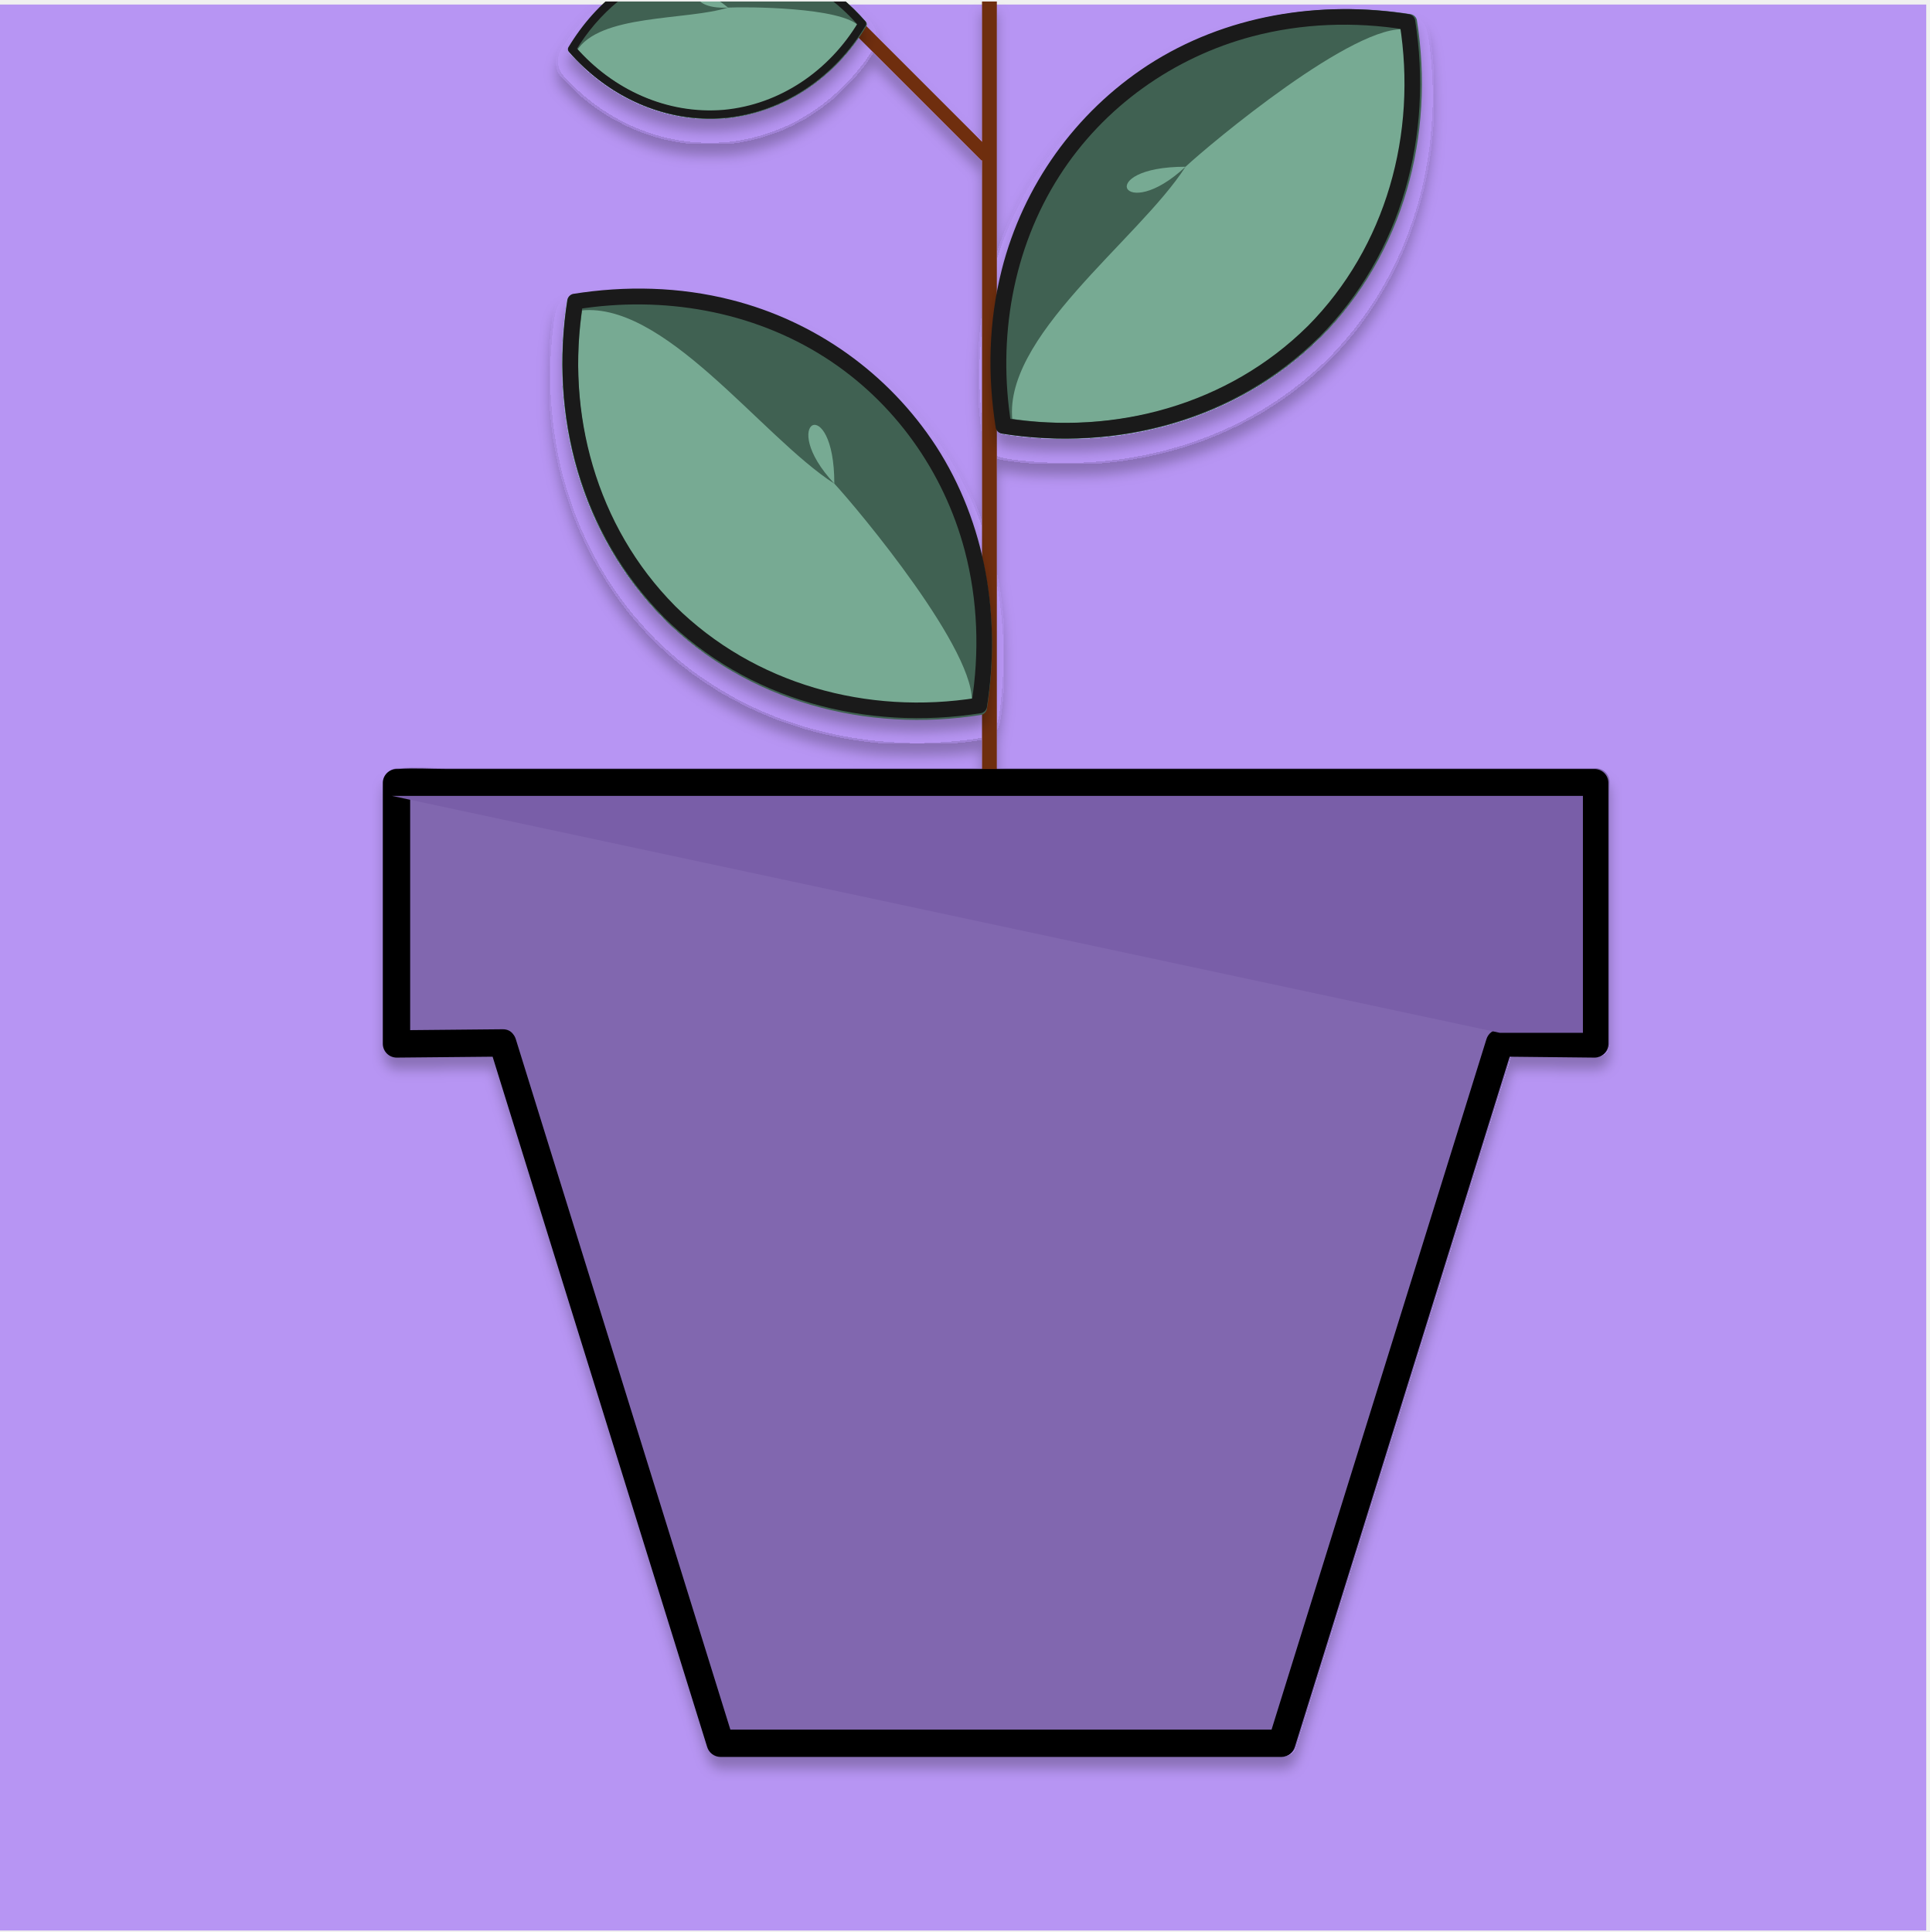
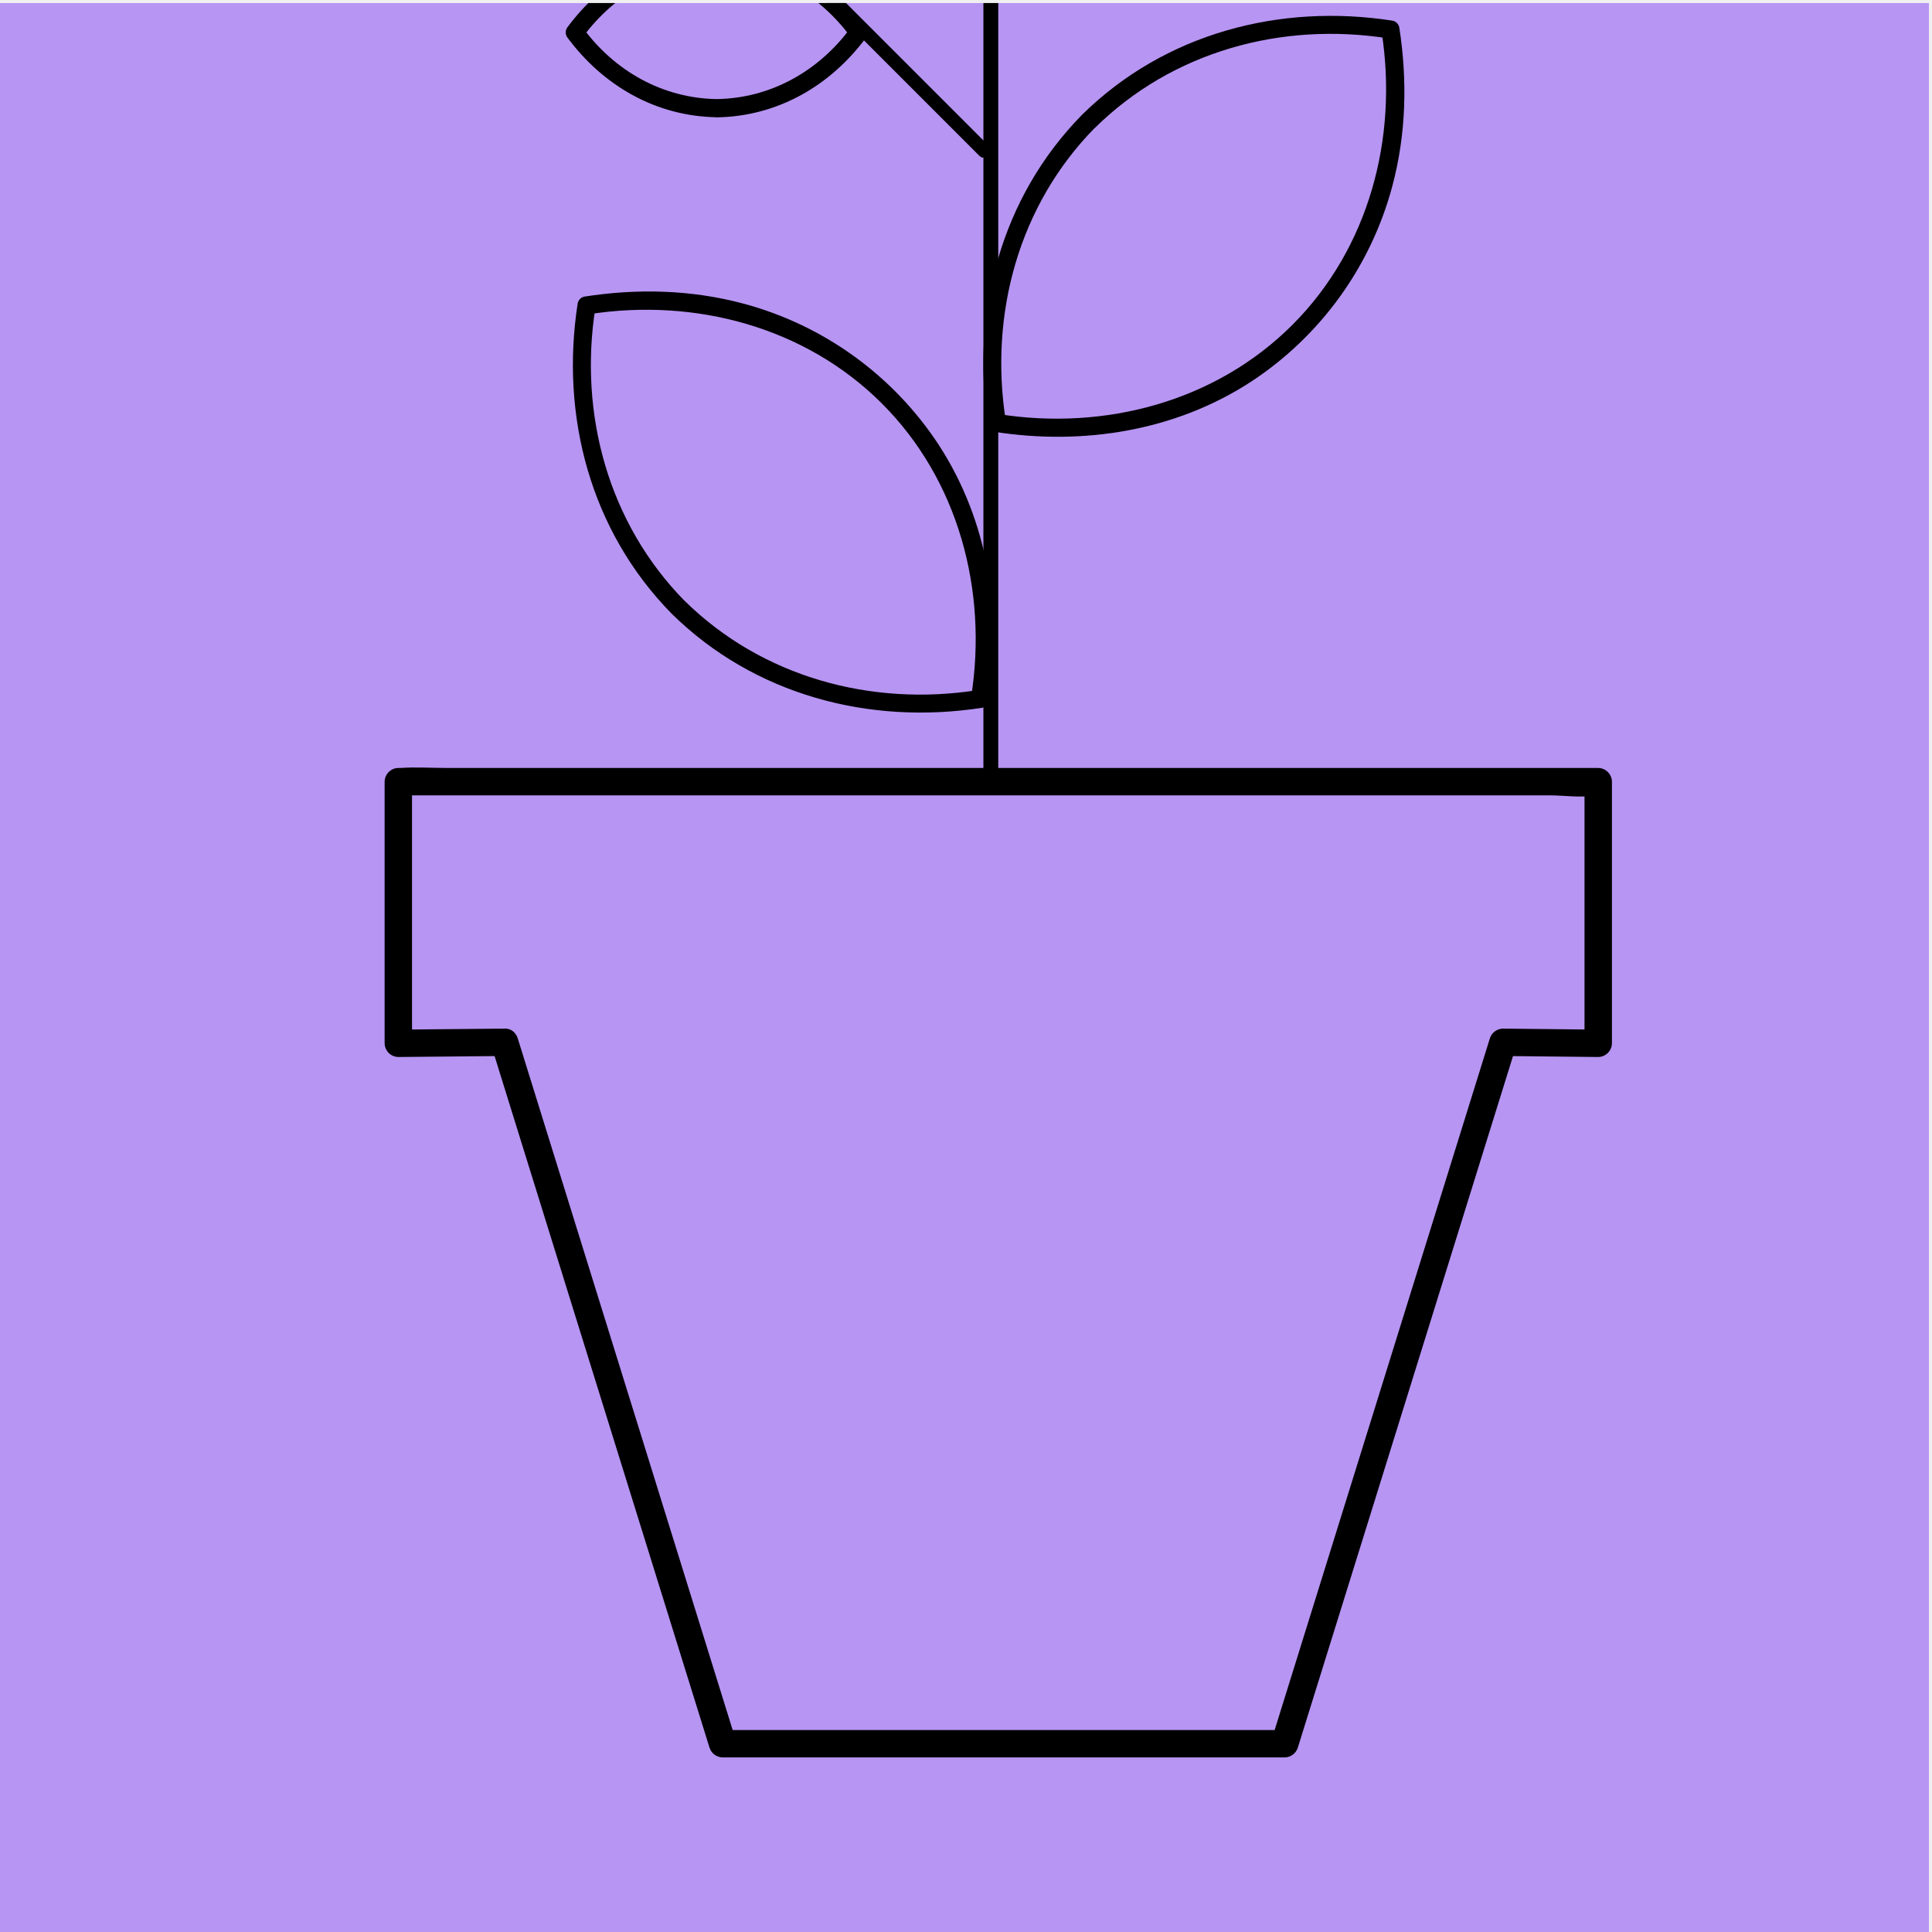
- <svg xmlns="http://www.w3.org/2000/svg" width="635" height="636" viewBox="0 0 635 636" fill="none">
-   <g clip-path="url(#clip0_1_336)">
-     <path d="M634 1.5H0V635.5H634V1.5Z" fill="#B795F3" />
-     <g filter="url(#filter0_d_1_336)">
-       <path d="M324.531 51.786L325.16 51.157C325.867 50.45 326.329 49.767 326.193 49.63L284.261 7.698C284.125 7.562 283.441 8.024 282.734 8.731L282.105 9.36C281.398 10.067 280.935 10.751 281.072 10.887L323.004 52.819C323.14 52.956 323.824 52.493 324.531 51.786Z" fill="#6F2E0E" />
-       <path d="M165.85 338.58L130.92 338.91L135.42 343.41L489.41 356L493.99 338.58L130.92 261.91H509.21C514.02 261.91 519.83 262.8 524.59 261.91C524.823 261.89 525.057 261.89 525.29 261.91L520.79 257.41V343.41L525.29 338.91L493.99 338.58C493.009 338.596 490.431 338.045 489.65 338.638C488.869 339.232 489.927 340.939 489.65 341.88H273L335 539L417.91 572.44L422.25 569.13H237.51L241.84 572.44H417.91L179.09 370.5L280 569.13L450.94 344.26C449.22 338.75 159.78 338.68 161.51 344.23L185.82 422.5L224.26 546.16L233.17 574.82C233.447 575.761 234.018 576.589 234.798 577.182C235.579 577.776 236.529 578.105 237.51 578.12H422.25C423.231 578.105 424.181 577.776 424.961 577.182C425.742 576.589 426.313 575.761 426.59 574.82L450.94 496.58L489.41 372.92L498.33 344.26L494 347.58L525.3 347.91C526.488 347.892 527.622 347.412 528.462 346.572C529.302 345.732 529.782 344.598 529.8 343.41V257.41C529.782 256.222 529.302 255.088 528.462 254.248C527.622 253.408 526.488 252.928 525.3 252.91H147C141.92 252.91 136.69 252.56 131.62 252.91C131.39 252.91 131.15 252.91 130.92 252.91C129.732 252.928 128.598 253.408 127.758 254.248C126.918 255.088 126.438 256.222 126.42 257.41V343.41C126.438 344.598 126.918 345.732 127.758 346.572C128.598 347.412 129.732 347.892 130.92 347.91L165.85 347.58C171.63 347.5 171.65 338.5 165.85 338.58Z" fill="#8167AF" />
-       <path d="M323.22 257.08C323.22 258.428 324.312 259.52 325.66 259.52C327.007 259.52 328.1 258.428 328.1 257.08L328.1 -227.66C328.1 -229.008 327.007 -230.1 325.66 -230.1C324.312 -230.1 323.22 -229.008 323.22 -227.66L323.22 257.08Z" fill="#6E2E0E" />
-       <g filter="url(#filter1_d_1_336)">
-         <path d="M296.98 228.064C271.082 201.916 291.251 224.868 296.98 188.842L279.257 172.718L261.535 156.593C289.629 152.113 220.593 142.607 244.684 158.046C267.375 172.572 263.081 189.574 269.96 215.571C274.289 231.963 304.005 207.86 301.338 224.578L322.861 209.179L316.446 206.855C280.42 212.596 267.043 167.383 240.907 141.485C238.513 139.115 215.927 201.004 218.321 203.375C245.869 230.685 284.952 241.057 322.861 235.014C323.302 234.904 323.705 234.676 324.026 234.354C324.347 234.033 324.575 233.63 324.685 233.189C329.409 203.555 324.412 172.543 307.974 147.139C292.353 123.188 268.29 105.994 240.57 98.975C223.527 94.651 205.811 94.25 188.489 97.01C188.048 97.121 187.645 97.349 187.322 97.67C187 97.992 186.771 98.394 186.659 98.835C180.627 136.744 191.011 175.826 218.315 203.369C220.686 205.769 299.351 230.458 296.98 228.064Z" fill="#77AA93" />
-       </g>
-       <path d="M222.144 200C196.246 173.852 186.118 136.565 191.847 100.545L189.999 102.375C218.094 97.895 250.518 143.769 274.609 159.208C255.365 138.58 274.609 128.702 274.609 159.208C281.927 167.052 322.424 215.404 319.757 232.121L321.581 230.291C285.555 236.038 248.268 225.898 222.132 200C219.738 197.624 216.037 201.325 218.436 203.696C245.985 231.006 285.067 241.378 322.976 235.335C323.417 235.224 323.819 234.995 324.14 234.674C324.461 234.353 324.689 233.951 324.801 233.51C329.525 203.876 324.527 172.864 308.089 147.454C292.468 123.505 268.405 106.312 240.685 99.296C223.643 94.967 205.926 94.572 188.605 97.332C188.163 97.442 187.759 97.669 187.437 97.991C187.115 98.312 186.886 98.715 186.774 99.156C180.76 137.059 191.161 176.147 218.471 203.696C220.796 206.09 224.514 202.406 222.144 200Z" fill="#406152" />
-       <path d="M222.144 199.419C196.246 173.271 186.118 135.984 191.847 99.964L189.999 101.794C218.094 97.314 247.525 102.271 271.616 117.71C294.306 132.236 310.64 155.194 317.52 181.197C321.855 197.589 322.424 214.823 319.757 231.54L321.581 229.71C285.555 235.457 248.268 225.317 222.132 199.419C219.738 197.042 216.037 200.744 218.436 203.115C245.985 230.425 285.067 240.797 322.976 234.754C323.417 234.643 323.819 234.414 324.14 234.093C324.461 233.772 324.689 233.37 324.801 232.929C329.525 203.295 324.527 172.283 308.089 146.873C292.468 122.924 268.405 105.731 240.685 98.715C223.643 94.385 205.926 93.99 188.605 96.751C188.163 96.861 187.759 97.088 187.437 97.41C187.115 97.731 186.886 98.134 186.774 98.575C180.76 136.478 191.161 175.566 218.471 203.115C220.796 205.509 224.514 201.825 222.144 199.419Z" fill="#1A1A1A" />
-       <g filter="url(#filter2_d_1_336)">
-         <path d="M273.833 16.326C255.138 17.871 270.708 17.516 258.518 3.475L246.415 5.112L234.313 6.749C241.768 -5.689 215.437 18.153 229.359 13.805C242.465 9.704 247.697 16.951 260.102 22.783C267.921 26.463 268.246 6.963 273.9 13.482L274.939 0.033L271.929 1.776C262.367 17.724 240.331 8.133 221.655 9.854C219.945 10.011 236.711 39.108 238.421 38.95C258.11 37.141 274.965 25.279 285.026 8.497C285.128 8.289 285.171 8.057 285.151 7.826C285.13 7.595 285.048 7.374 284.912 7.187C274.888 -4.367 261.142 -12.577 245.836 -14.482C231.366 -16.229 216.768 -12.467 204.945 -3.943C197.673 1.295 191.712 8.081 187.115 15.749C187.013 15.958 186.97 16.19 186.99 16.421C187.01 16.652 187.092 16.873 187.227 17.062C200.053 31.837 218.716 40.588 238.416 38.951C240.13 38.811 275.545 16.184 273.833 16.326Z" fill="#77AA93" />
-       </g>
-       <path d="M238.355 36.352C219.66 37.897 201.782 29.635 189.595 15.596L189.704 16.917C197.16 4.48 225.696 6.849 239.617 2.501C225.257 3.256 227.706 -7.494 239.617 2.501C245.078 2.213 277.226 2.243 282.88 8.761L282.763 7.449C273.203 23.399 257.027 34.636 238.352 36.356C236.639 36.513 236.872 39.171 238.584 39.01C258.274 37.202 275.129 25.339 285.19 8.557C285.29 8.349 285.333 8.117 285.313 7.886C285.293 7.656 285.211 7.435 285.075 7.247C275.051 -4.307 261.305 -12.517 245.997 -14.423C231.528 -16.17 216.93 -12.408 205.109 -3.883C197.834 1.353 191.875 8.142 187.278 15.809C187.176 16.018 187.133 16.25 187.153 16.481C187.173 16.712 187.255 16.934 187.391 17.122C200.22 31.889 218.891 40.635 238.595 38.997C240.292 38.874 240.072 36.215 238.355 36.352Z" fill="#406152" />
-       <path d="M238.129 36.162C219.433 37.707 201.556 29.445 189.368 15.406L189.477 16.727C196.933 4.289 208.511 -5.579 222.433 -9.927C235.539 -14.028 249.855 -12.883 262.263 -7.05C270.083 -3.372 276.999 2.052 282.653 8.571L282.536 7.259C272.977 23.209 256.801 34.446 238.125 36.166C236.412 36.322 236.645 38.98 238.357 38.82C258.047 37.011 274.902 25.149 284.963 8.367C285.064 8.158 285.106 7.927 285.086 7.696C285.066 7.465 284.984 7.244 284.848 7.057C274.824 -4.497 261.078 -12.707 245.77 -14.614C231.301 -16.361 216.704 -12.598 204.882 -4.073C197.607 1.163 191.648 7.951 187.051 15.619C186.949 15.828 186.906 16.06 186.926 16.291C186.946 16.522 187.028 16.743 187.164 16.932C199.993 31.698 218.664 40.444 238.368 38.806C240.065 38.683 239.845 36.024 238.129 36.162Z" fill="#1A1A1A" />
-       <g filter="url(#filter3_d_1_336)">
-         <path d="M459.064 32.519C432.916 58.417 455.868 38.248 419.842 32.519L403.717 50.241L387.593 67.963C383.113 39.869 373.607 108.905 389.045 84.814C403.572 62.124 420.574 66.418 446.571 59.538C462.963 55.209 438.86 25.493 455.578 28.16L440.179 6.638L437.855 13.053C443.596 49.079 398.383 62.455 372.485 88.591C370.114 90.985 432.004 113.571 434.374 111.177C461.685 83.629 472.057 44.547 466.013 6.638C465.904 6.197 465.676 5.794 465.354 5.473C465.033 5.151 464.63 4.923 464.189 4.813C434.555 0.089 403.543 5.086 378.139 21.525C354.188 37.146 336.994 61.209 329.974 88.928C325.651 105.971 325.25 123.688 328.01 141.009C328.121 141.451 328.349 141.854 328.67 142.176C328.991 142.498 329.394 142.728 329.835 142.84C367.744 148.871 406.826 138.488 434.369 111.183C436.768 108.812 461.458 30.148 459.064 32.519Z" fill="#77AA93" />
-       </g>
-       <path d="M431 107.355C404.852 133.253 367.565 143.381 331.545 137.652L333.375 139.499C328.895 111.405 374.769 78.981 390.208 54.89C369.58 74.134 359.702 54.89 390.208 54.89C398.052 47.571 446.404 7.074 463.121 9.742L461.291 7.917C467.038 43.943 456.898 81.23 431 107.366C428.623 109.76 432.325 113.462 434.695 111.062C462.006 83.514 472.378 44.431 466.334 6.522C466.223 6.082 465.995 5.68 465.674 5.358C465.353 5.037 464.95 4.809 464.51 4.698C434.876 -0.026 403.864 4.971 378.454 21.409C354.505 37.031 337.312 61.094 330.295 88.813C325.966 105.856 325.571 123.572 328.331 140.894C328.441 141.336 328.669 141.739 328.991 142.061C329.312 142.384 329.715 142.613 330.156 142.724C368.059 148.738 407.147 138.337 434.695 111.027C437.089 108.703 433.405 104.984 431 107.355Z" fill="#406152" />
-       <path d="M430.419 107.355C404.271 133.253 366.984 143.381 330.964 137.652L332.794 139.499C328.314 111.405 333.27 81.974 348.709 57.883C363.236 35.192 386.194 18.858 412.197 11.979C428.588 7.644 445.823 7.074 462.54 9.742L460.71 7.917C466.456 43.943 456.317 81.23 430.419 107.366C428.042 109.76 431.744 113.462 434.114 111.062C461.424 83.514 471.797 44.431 465.753 6.522C465.642 6.082 465.414 5.68 465.093 5.358C464.772 5.037 464.369 4.809 463.929 4.698C434.294 -0.026 403.283 4.971 377.873 21.409C353.924 37.031 336.731 61.094 329.714 88.813C325.385 105.856 324.99 123.572 327.75 140.894C327.86 141.336 328.088 141.739 328.41 142.061C328.731 142.384 329.134 142.613 329.575 142.724C367.478 148.738 406.566 138.337 434.114 111.027C436.508 108.703 432.824 104.984 430.419 107.355Z" fill="#1A1A1A" />
-     </g>
-     <path d="M165.43 338.826L130.5 339.156L135 343.656V257.656L130.5 262.156H508.79C513.6 262.156 519.41 263.046 524.17 262.156C524.403 262.136 524.637 262.136 524.87 262.156L520.37 257.656V343.656L524.87 339.156L493.57 338.826C492.589 338.841 491.639 339.17 490.858 339.763C490.078 340.357 489.507 341.185 489.23 342.126L464.89 420.366L426.41 544.026L417.49 572.686L421.83 569.376H237.09L241.42 572.686L217.11 494.446L178.67 370.746L169.77 342.086C168.05 336.576 159.36 338.926 161.09 344.476L185.4 422.746L223.84 546.406L232.75 575.066C233.027 576.006 233.598 576.834 234.378 577.428C235.159 578.021 236.109 578.35 237.09 578.366H421.83C422.811 578.35 423.761 578.021 424.542 577.428C425.322 576.834 425.893 576.006 426.17 575.066L450.52 496.826L488.99 373.166L497.91 344.506L493.58 347.826L524.88 348.156C526.068 348.137 527.202 347.658 528.042 346.818C528.882 345.978 529.362 344.843 529.38 343.656V257.656C529.362 256.468 528.882 255.334 528.042 254.494C527.202 253.654 526.068 253.174 524.88 253.156H146.58C141.5 253.156 136.27 252.806 131.2 253.156C130.97 253.156 130.73 253.156 130.5 253.156C129.312 253.174 128.178 253.654 127.338 254.494C126.498 255.334 126.018 256.468 126 257.656V343.656C126.018 344.843 126.498 345.978 127.338 346.818C128.178 347.658 129.312 348.137 130.5 348.156L165.43 347.826C171.21 347.746 171.23 338.746 165.43 338.826Z" fill="black" />
-     <path d="M521 340V262H129L493.651 340H521Z" fill="#795EA8" />
-   </g>
+ <svg xmlns="http://www.w3.org/2000/svg" id="Layer_1" data-name="Layer 1" viewBox="0 0 635 635">
  <defs>
-     <filter id="filter0_d_1_336" x="122.42" y="-230.1" width="411.38" height="816.22" filterUnits="userSpaceOnUse" color-interpolation-filters="sRGB">
-       <feFlood flood-opacity="0" result="BackgroundImageFix" />
-       <feColorMatrix in="SourceAlpha" type="matrix" values="0 0 0 0 0 0 0 0 0 0 0 0 0 0 0 0 0 0 127 0" result="hardAlpha" />
-       <feOffset dy="4" />
-       <feGaussianBlur stdDeviation="2" />
-       <feComposite in2="hardAlpha" operator="out" />
-       <feColorMatrix type="matrix" values="0 0 0 0 0 0 0 0 0 0 0 0 0 0 0 0 0 0 0.25 0" />
-       <feBlend mode="normal" in2="BackgroundImageFix" result="effect1_dropShadow_1_336" />
-       <feBlend mode="normal" in="SourceGraphic" in2="effect1_dropShadow_1_336" result="shape" />
-     </filter>
-     <filter id="filter1_d_1_336" x="181" y="95.262" width="149.383" height="149.417" filterUnits="userSpaceOnUse" color-interpolation-filters="sRGB">
-       <feFlood flood-opacity="0" result="BackgroundImageFix" />
-       <feColorMatrix in="SourceAlpha" type="matrix" values="0 0 0 0 0 0 0 0 0 0 0 0 0 0 0 0 0 0 127 0" result="hardAlpha" />
-       <feOffset dy="4" />
-       <feGaussianBlur stdDeviation="2" />
-       <feComposite in2="hardAlpha" operator="out" />
-       <feColorMatrix type="matrix" values="0 0 0 0 0 0 0 0 0 0 0 0 0 0 0 0 0 0 0.25 0" />
-       <feBlend mode="normal" in2="BackgroundImageFix" result="effect1_dropShadow_1_336" />
-       <feBlend mode="normal" in="SourceGraphic" in2="effect1_dropShadow_1_336" result="shape" />
-     </filter>
-     <filter id="filter2_d_1_336" x="182.985" y="-14.9" width="106.17" height="62.047" filterUnits="userSpaceOnUse" color-interpolation-filters="sRGB">
-       <feFlood flood-opacity="0" result="BackgroundImageFix" />
-       <feColorMatrix in="SourceAlpha" type="matrix" values="0 0 0 0 0 0 0 0 0 0 0 0 0 0 0 0 0 0 127 0" result="hardAlpha" />
-       <feOffset dy="4" />
-       <feGaussianBlur stdDeviation="2" />
-       <feComposite in2="hardAlpha" operator="out" />
-       <feColorMatrix type="matrix" values="0 0 0 0 0 0 0 0 0 0 0 0 0 0 0 0 0 0 0.25 0" />
-       <feBlend mode="normal" in2="BackgroundImageFix" result="effect1_dropShadow_1_336" />
-       <feBlend mode="normal" in="SourceGraphic" in2="effect1_dropShadow_1_336" result="shape" />
-     </filter>
-     <filter id="filter3_d_1_336" x="322.262" y="3.115" width="149.417" height="149.383" filterUnits="userSpaceOnUse" color-interpolation-filters="sRGB">
-       <feFlood flood-opacity="0" result="BackgroundImageFix" />
-       <feColorMatrix in="SourceAlpha" type="matrix" values="0 0 0 0 0 0 0 0 0 0 0 0 0 0 0 0 0 0 127 0" result="hardAlpha" />
-       <feOffset dy="4" />
-       <feGaussianBlur stdDeviation="2" />
-       <feComposite in2="hardAlpha" operator="out" />
-       <feColorMatrix type="matrix" values="0 0 0 0 0 0 0 0 0 0 0 0 0 0 0 0 0 0 0.25 0" />
-       <feBlend mode="normal" in2="BackgroundImageFix" result="effect1_dropShadow_1_336" />
-       <feBlend mode="normal" in="SourceGraphic" in2="effect1_dropShadow_1_336" result="shape" />
-     </filter>
-     <clipPath id="clip0_1_336">
-       <rect width="635" height="635" fill="white" transform="translate(0 0.5)" />
+     <style>.cls-1{fill:none;}.cls-2{fill:#b795f3;}.cls-3{clip-path:url(#clip-path);}</style>
+     <clipPath id="clip-path">
+       <rect class="cls-1" y="1" width="634" height="634" />
    </clipPath>
  </defs>
+   <rect class="cls-2" y="1" width="634" height="634" />
+   <g class="cls-3">
+     <path d="M165.85,338.08l-34.93.33,4.5,4.5v-86l-4.5,4.5H509.21c4.81,0,10.62.89,15.38,0a4.09,4.09,0,0,1,.7,0l-4.5-4.5v86l4.5-4.5-31.3-.33a4.6,4.6,0,0,0-4.34,3.3l-24.34,78.24L426.83,543.28l-8.92,28.66,4.34-3.31H237.51l4.33,3.31L217.53,493.7,179.09,370l-8.9-28.66c-1.72-5.51-10.41-3.16-8.68,2.39L185.82,422l38.44,123.66,8.91,28.66a4.6,4.6,0,0,0,4.34,3.3H422.25a4.6,4.6,0,0,0,4.34-3.3l24.35-78.24,38.47-123.66,8.92-28.66L494,347.08l31.3.33a4.57,4.57,0,0,0,4.5-4.5v-86a4.57,4.57,0,0,0-4.5-4.5H147c-5.08,0-10.31-.35-15.38,0-.23,0-.47,0-.7,0a4.57,4.57,0,0,0-4.5,4.5v86a4.57,4.57,0,0,0,4.5,4.5l34.93-.33C171.63,347,171.65,338,165.85,338.08Z" />
+     <rect x="323.23" y="-230.61" width="4.88" height="489.62" rx="2.44" transform="translate(651.33 28.41) rotate(180)" />
+     <path d="M225,197.48C200,172,190.21,136.21,195.67,101.19l-2.09,2.09c34.8-5.43,71.09,4.15,96.29,29.35s34.78,61.49,29.35,96.29l2.09-2.09c-35,5.47-70.82-4.28-96.29-29.35-2.75-2.71-7,1.52-4.24,4.24,27.1,26.68,64.94,36.7,102.13,30.89a2.88,2.88,0,0,0,2.09-2.09c4.54-29.06-.23-59.3-16.39-84.2a111.18,111.18,0,0,0-64.35-46.55c-17.09-4.57-34.85-5-52.28-2.27a2.88,2.88,0,0,0-2.09,2.09c-5.81,37.19,4.21,75,30.89,102.13C223.49,204.48,227.74,200.23,225,197.48Z" />
+     <path d="M359.91,42C385.38,16.88,421.18,7.13,456.2,12.6l-2.09-2.1c5.43,34.8-4.15,71.09-29.35,96.29s-61.49,34.78-96.29,29.35l2.09,2.09c-5.47-35,4.28-70.82,29.35-96.28,2.71-2.76-1.53-7-4.24-4.25C329,64.8,319,102.64,324.78,139.83a2.89,2.89,0,0,0,2.09,2.1c29.06,4.53,59.3-.23,84.2-16.4a111.15,111.15,0,0,0,46.55-64.35c4.57-17.09,5-34.85,2.27-52.27a2.88,2.88,0,0,0-2.09-2.1C420.61,1,382.77,11,355.67,37.7,352.91,40.42,357.16,44.66,359.91,42Z" />
+     <rect x="212.83" y="-213.99" width="4.51" height="310.42" rx="1.81" transform="translate(325.62 -252.43) rotate(135)" />
+     <path d="M235.58,32.57c-17.8-.28-33.55-9.2-44-23.42v3c10.37-14,26.33-23.42,44-23.42s33.67,9.37,44,23.42v-3c-10.49,14.22-26.24,23.14-44,23.42-3.85.06-3.87,6.06,0,6,20.07-.32,37.44-10.42,49.22-26.39a2.9,2.9,0,0,0,0-3c-11.64-15.78-29.25-26.39-49.22-26.39S198-6.63,186.36,9.15a2.9,2.9,0,0,0,0,3c11.79,16,29.15,26.07,49.22,26.39C239.45,38.63,239.45,32.63,235.58,32.57Z" />
+   </g>
</svg>
